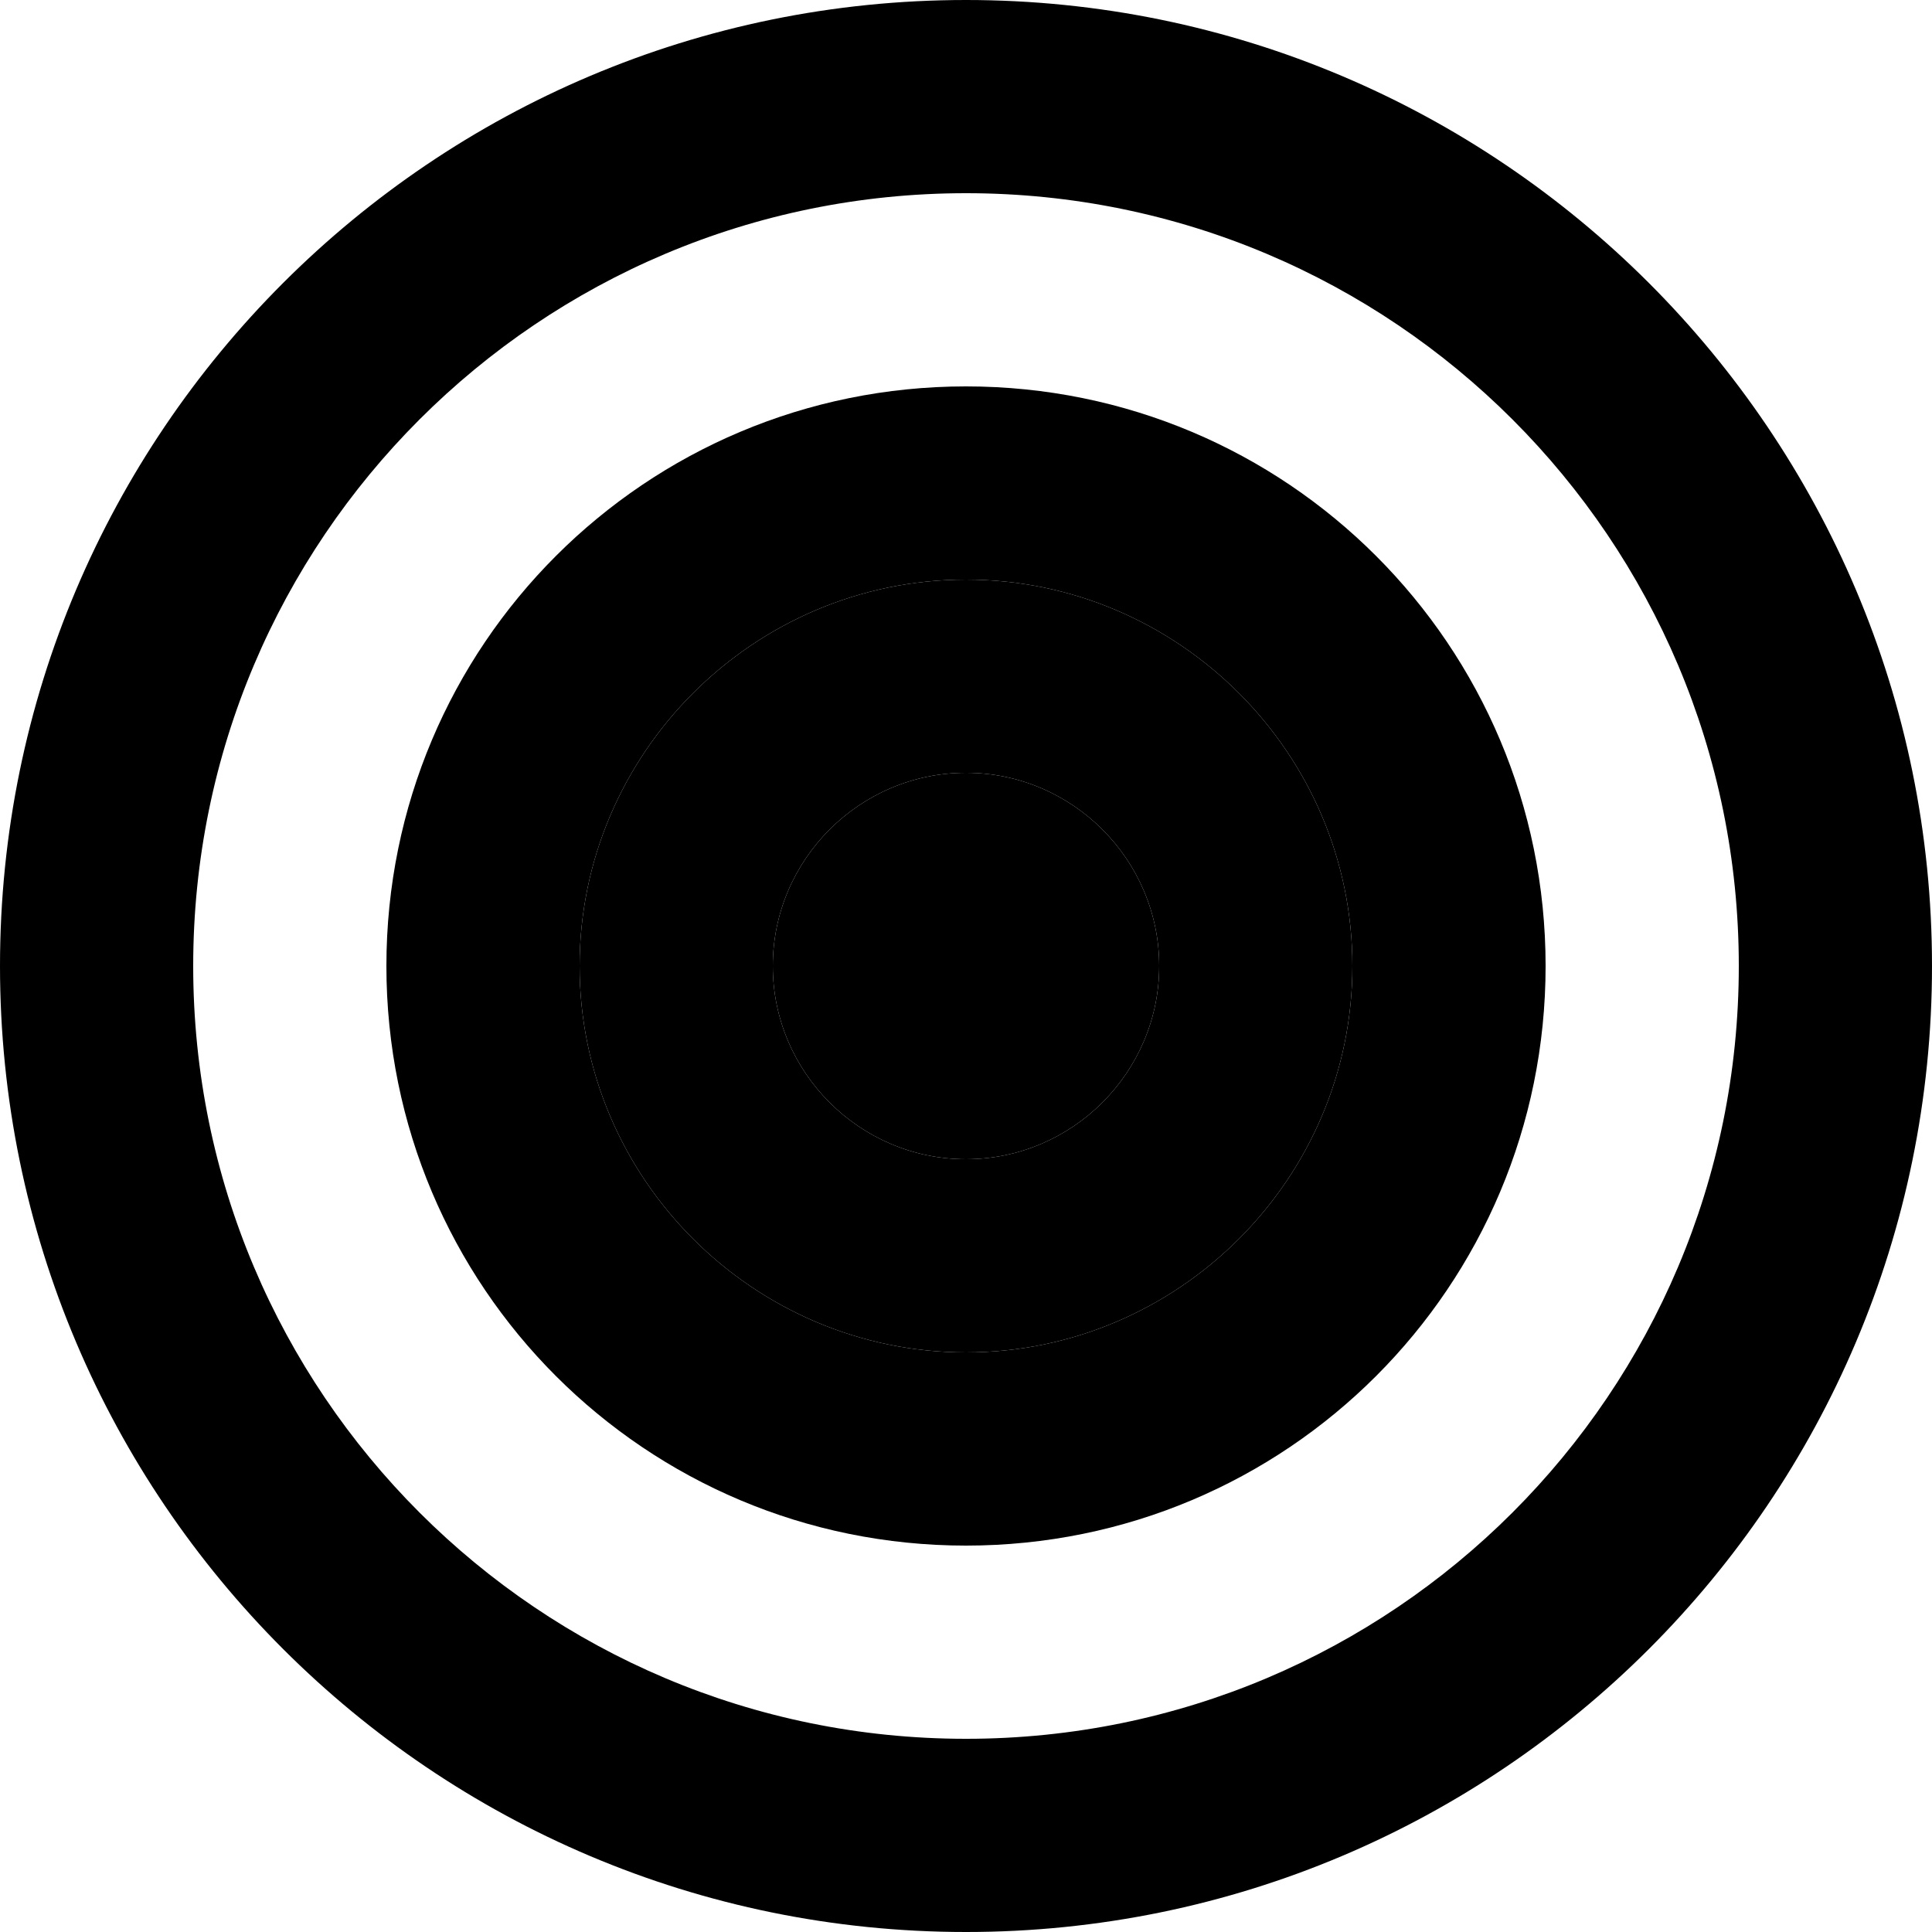
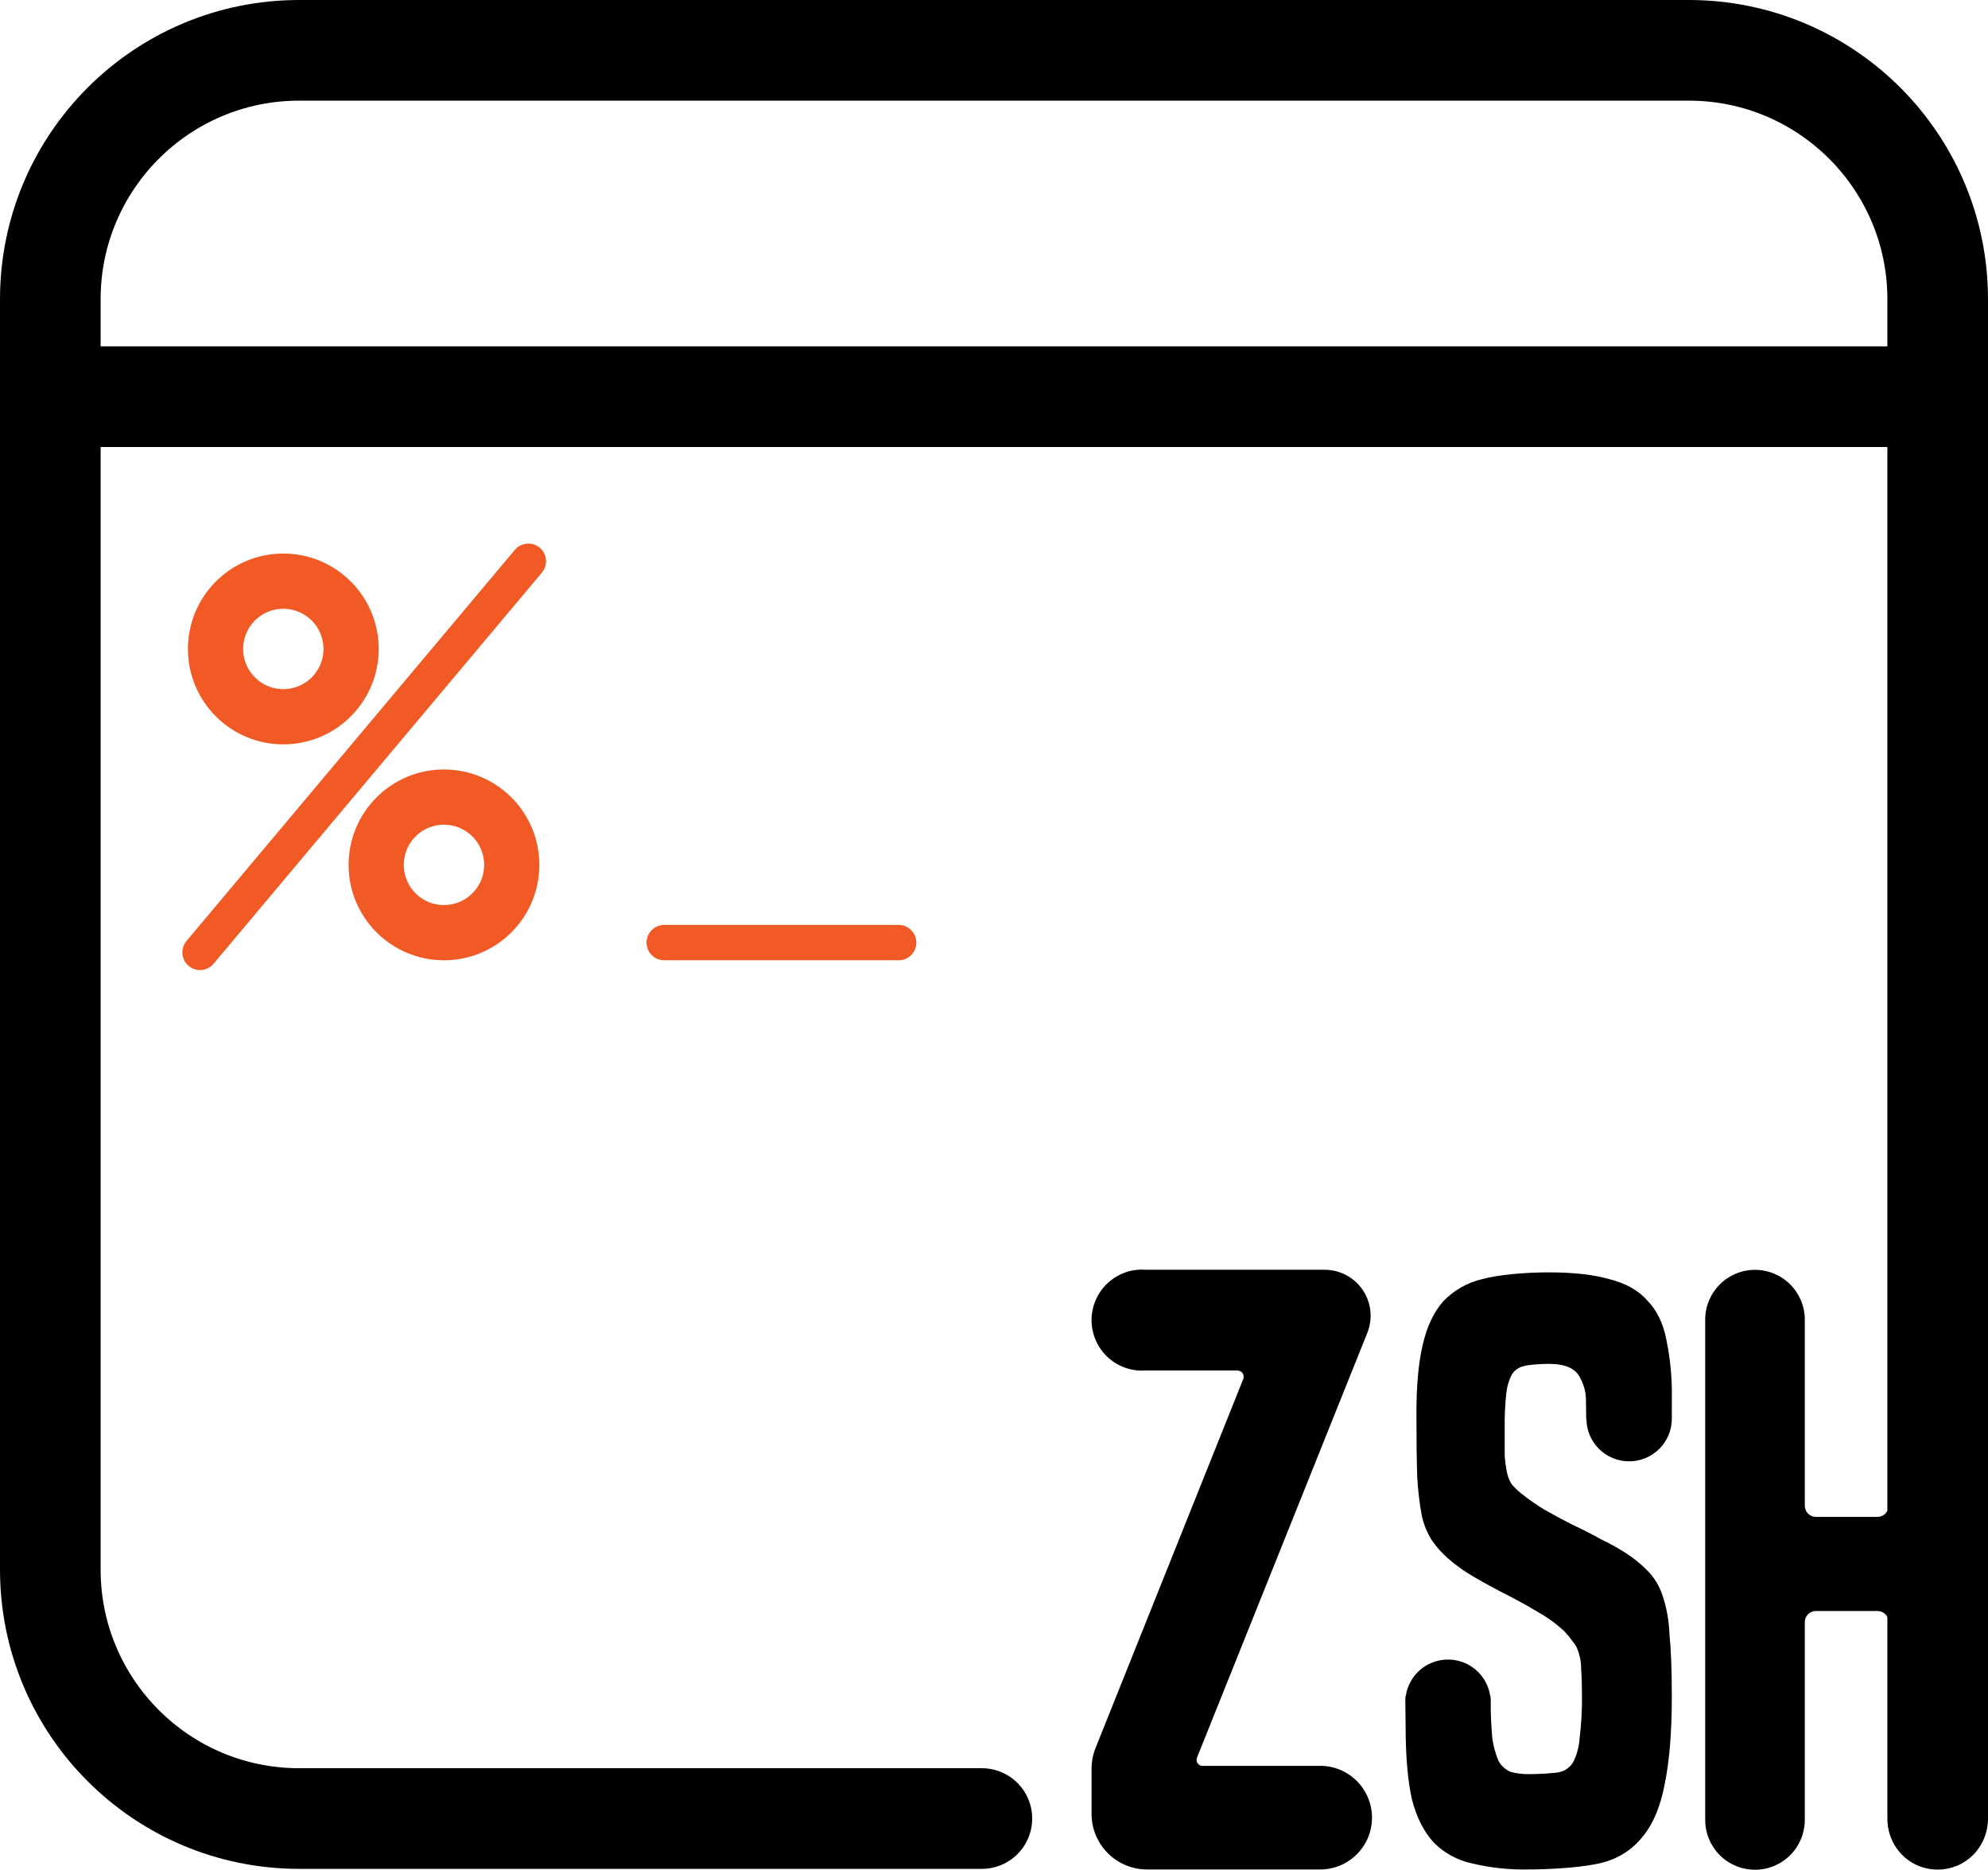
- <svg xmlns="http://www.w3.org/2000/svg" viewBox="0 0 100 100">
-   <path fill="#000" d="M50 0C22.4 0 0 22.4 0 50s22.4 50 50 50 50-22.4 50-50S77.6 0 50 0zm0 90c-22.1 0-40-17.9-40-40S27.9 10 50 10s40 17.9 40 40-17.9 40-40 40z" />
-   <path fill="#000" d="M50 20c-16.6 0-30 13.4-30 30s13.4 30 30 30 30-13.4 30-30-13.4-30-30-30zm0 50c-11 0-20-9-20-20s9-20 20-20 20 9 20 20-9 20-20 20z" />
-   <path fill="#000" d="M50 30c-11 0-20 9-20 20s9 20 20 20 20-9 20-20-9-20-20-20zm0 30c-5.5 0-10-4.5-10-10s4.5-10 10-10 10 4.5 10 10-4.5 10-10 10z" />
-   <path fill="#000" d="M50 40c-5.5 0-10 4.5-10 10s4.5 10 10 10 10-4.5 10-10-4.5-10-10-10z" />
+ <svg xmlns="http://www.w3.org/2000/svg" width="352.377" height="331.332" fill="none" version="1.1" viewBox="0 0 352.377 331.332">
+   <g transform="translate(-227.082 -238.082)" stroke-linecap="round">
+     <g stroke="#f15a24" stroke-linejoin="round">
+       <path d="m320.736 337.539-58.198 69.311" stroke-width="6.268" />
+       <circle cx="277.301" cy="353.081" r="12.013" stroke-width="9.788" />
+       <circle cx="305.776" cy="391.344" r="12.013" stroke-width="9.788" />
+       <path d="m386.371 405.116h-41.559" stroke-width="6.268" />
+     </g>
+     <path d="m401.122 560.338h-121.011c-24.362 0-44.111-19.749-44.111-44.111v-225.116c0-24.362 19.749-44.111 44.111-44.111h246.32c24.361 0 44.11 19.749 44.11 44.111v269.227" stroke="#000" stroke-width="17.836" />
+     <path d="m240.818 308.383 322.381-1e-3" stroke="#000" stroke-width="17.836" />
+   </g>
+   <g fill="#000">
+     <path d="m243.189 322.097c0-2.435-0.967-4.771-2.689-6.494-1.723-1.722-4.059-2.689-6.494-2.689-0.071 0-0.139 9e-3 -0.209 0.01h-20.643c-0.173 0-0.344-0.042-0.498-0.124-0.153-0.081-0.284-0.199-0.381-0.343-0.098-0.144-0.158-0.309-0.177-0.482-0.018-0.172 6e-3 -0.347 0.071-0.508l30.191-75.273c0.496-1.238 0.681-2.578 0.539-3.903-0.141-1.325-0.606-2.596-1.353-3.7s-1.753-2.008-2.93-2.633-2.49-0.952-3.823-0.952h-31.82c-0.18-0.011-0.358-0.027-0.541-0.027-1.175 0-2.339 0.231-3.426 0.681-1.086 0.45-2.072 1.109-2.904 1.94-0.831 0.832-1.49 1.818-1.94 2.904s-0.681 2.25-0.681 3.426v3e-3c-1e-3 1.176 0.23 2.34 0.68 3.426 0.449 1.086 1.109 2.073 1.94 2.904s1.818 1.49 2.905 1.939c1.086 0.45 2.25 0.68 3.426 0.679 0.141 0 0.277-0.014 0.416-0.021h16.489c0.181 0 0.36 0.045 0.52 0.129 0.159 0.085 0.296 0.208 0.398 0.358 0.101 0.15 0.164 0.323 0.184 0.503 0.019 0.18-6e-3 0.362-0.073 0.53l-26.18 65.382c-0.466 1.163-0.705 2.405-0.705 3.658v8.018c0 2.61 1.037 5.114 2.883 6.96s4.349 2.883 6.96 2.883h30.687c1.205 0 2.399-0.237 3.513-0.698 1.113-0.462 2.125-1.138 2.977-1.99 0.853-0.852 1.529-1.864 1.99-2.978 0.461-1.113 0.699-2.307 0.698-3.512v-3e-3z" />
+     <path d="m296.336 247.767c0.064-3.494-0.264-6.984-0.978-10.405-0.559-2.883-1.677-5.18-3.354-6.892-1.583-1.802-3.819-3.063-6.706-3.784-2.795-0.81-6.381-1.216-10.758-1.216-4.192 0-8.992 0.406-11.88 1.216-2.615 0.618-4.994 1.98-6.846 3.919-1.676 1.892-2.887 4.46-3.632 7.703-0.746 3.153-1.118 7.162-1.118 12.027 0 4.684 0.046 8.468 0.139 11.351 0.122 2.358 0.402 4.706 0.839 7.027 0.351 1.534 0.965 2.997 1.816 4.324 0.802 1.144 1.74 2.188 2.794 3.108 1.463 1.285 3.055 2.417 4.751 3.378 1.863 1.081 3.772 2.117 5.728 3.108 1.956 0.992 3.819 2.027 5.589 3.108 1.668 0.937 3.216 2.072 4.611 3.379 0.552 0.597 1.066 1.229 1.537 1.891 0.339 0.4 0.603 0.858 0.779 1.352 0.161 0.441 0.296 0.891 0.404 1.348 0.153 0.712 0.225 1.438 0.214 2.165 0.093 1.081 0.14 2.568 0.14 4.46 0.039 2.574-0.101 5.147-0.419 7.702-0.09 1.456-0.471 2.88-1.118 4.189-0.492 0.849-1.292 1.478-2.236 1.757-0.931 0.27-4.151 0.405-5.549 0.405-1.131 0.022-2.26-0.115-3.353-0.405-0.88-0.397-1.612-1.059-2.096-1.892-0.552-1.295-0.928-2.659-1.117-4.054-0.21-2.242-0.303-4.493-0.28-6.744 0-0.251-0.013-0.502-0.039-0.752h-0.056c-0.257-1.792-1.155-3.433-2.529-4.619-1.375-1.187-3.133-1.84-4.952-1.84s-3.577 0.653-4.951 1.84c-1.374 1.186-2.272 2.827-2.529 4.619h-0.044c-0.03 0.275-0.043 0.551-0.041 0.827 1e-3 0.064 2e-3 0.126 2e-3 0.19 0 0.019-3e-3 0.037-3e-3 0.056 0 0.032 5e-3 0.062 5e-3 0.093 0.023 1.775 0.048 3.368 0.048 4.168 0 5.315 0.373 9.639 1.118 12.973 0.838 3.242 2.142 5.81 3.912 7.702 1.833 1.837 4.163 3.104 6.706 3.649 3.247 0.783 6.581 1.146 9.92 1.081 4.472 0 10.253-0.406 13.233-1.217 2.82-0.706 5.326-2.321 7.126-4.594 1.863-2.252 3.167-5.36 3.912-9.324 0.838-4.054 1.258-9.234 1.258-15.54 0-4.595-0.14-8.288-0.42-11.081-0.083-2.345-0.507-4.667-1.257-6.892-0.542-1.624-1.45-3.103-2.655-4.324-1.217-1.237-2.577-2.325-4.052-3.243-1.349-0.849-2.749-1.616-4.191-2.297-1.584-0.901-3.26-1.757-5.03-2.568-1.77-0.901-3.446-1.802-5.03-2.703-1.405-0.865-2.758-1.813-4.052-2.837-0.604-0.493-1.165-1.035-1.676-1.622-0.405-0.617-0.69-1.305-0.839-2.027-0.216-1.024-0.356-2.063-0.419-3.108v-5.135c-0.025-1.941 0.068-3.881 0.279-5.811 0.108-1.178 0.44-2.324 0.979-3.378 0.474-0.751 1.227-1.286 2.095-1.486 0.839-0.271 3.171-0.406 4.475-0.406 2.98 0 4.843 0.856 5.588 2.568 0.59 1.082 0.922 2.283 0.973 3.513 0.031 0.984 0.046 2.263 0.05 3.604h0.053c0 0.018-3e-3 0.036-3e-3 0.054 0 1.998 0.797 3.914 2.216 5.326 1.419 1.413 3.343 2.206 5.35 2.206 2.006 0 3.931-0.793 5.35-2.206 1.418-1.412 2.216-3.328 2.216-5.326 0-0.018-3e-3 -0.035-3e-3 -0.054h3e-3c1e-3 -1.501 3e-3 -2.847 3e-3 -3.604z" />
+     <path d="m352.275 233.852c6e-3 -1.227-0.243-2.443-0.733-3.568-0.49-1.126-1.209-2.137-2.112-2.969-0.902-0.832-1.968-1.466-3.13-1.863-1.162-0.396-2.393-0.547-3.616-0.44-1.223 0.106-2.41 0.466-3.486 1.056-1.076 0.591-2.017 1.4-2.763 2.375-0.745 0.975-1.28 2.095-1.568 3.288-0.289 1.193-0.326 2.433-0.108 3.641v31.461c0 0.522-0.208 1.023-0.577 1.392-0.369 0.37-0.87 0.577-1.392 0.577h-10.916c-0.522 0-1.023-0.207-1.392-0.577-0.369-0.369-0.577-0.87-0.577-1.392v-32.783c0-0.033-4e-3 -0.066-5e-3 -0.099 1e-3 -0.033 5e-3 -0.066 5e-3 -0.099 0-2.341-0.93-4.587-2.585-6.242-1.656-1.656-3.901-2.586-6.243-2.586-2.341 0-4.586 0.93-6.242 2.586-1.656 1.655-2.586 3.901-2.586 6.242 0 0.033 5e-3 0.066 5e-3 0.099 1e-3 0.033-5e-3 0.066-5e-3 0.099v88.421l1e-3 0.017-1e-3 0.016c0 2.341 0.93 4.587 2.586 6.242 1.656 1.656 3.901 2.586 6.242 2.586 2.342 0 4.587-0.93 6.243-2.586 1.655-1.655 2.585-3.901 2.585-6.242l-1e-3 -0.016 1e-3 -0.017v-35.025c0-0.522 0.208-1.023 0.577-1.392s0.87-0.577 1.392-0.577h10.916c0.522 0 1.023 0.208 1.392 0.577s0.577 0.87 0.577 1.392v33.505c-0.229 1.269-0.176 2.573 0.155 3.82 0.331 1.246 0.933 2.404 1.762 3.392 0.83 0.987 1.866 1.78 3.036 2.322s2.446 0.82 3.735 0.814c0.012 0 0.023-2e-3 0.035-2e-3s0.023 2e-3 0.035 2e-3c1.15 0 2.289-0.227 3.352-0.667 1.062-0.44 2.028-1.085 2.841-1.898s1.458-1.779 1.898-2.842c0.441-1.062 0.667-2.201 0.667-3.351v-88.561c0-0.022-3e-3 -0.042-3e-3 -0.064 0-0.021 3e-3 -0.042 3e-3 -0.064z" />
+   </g>
</svg>
